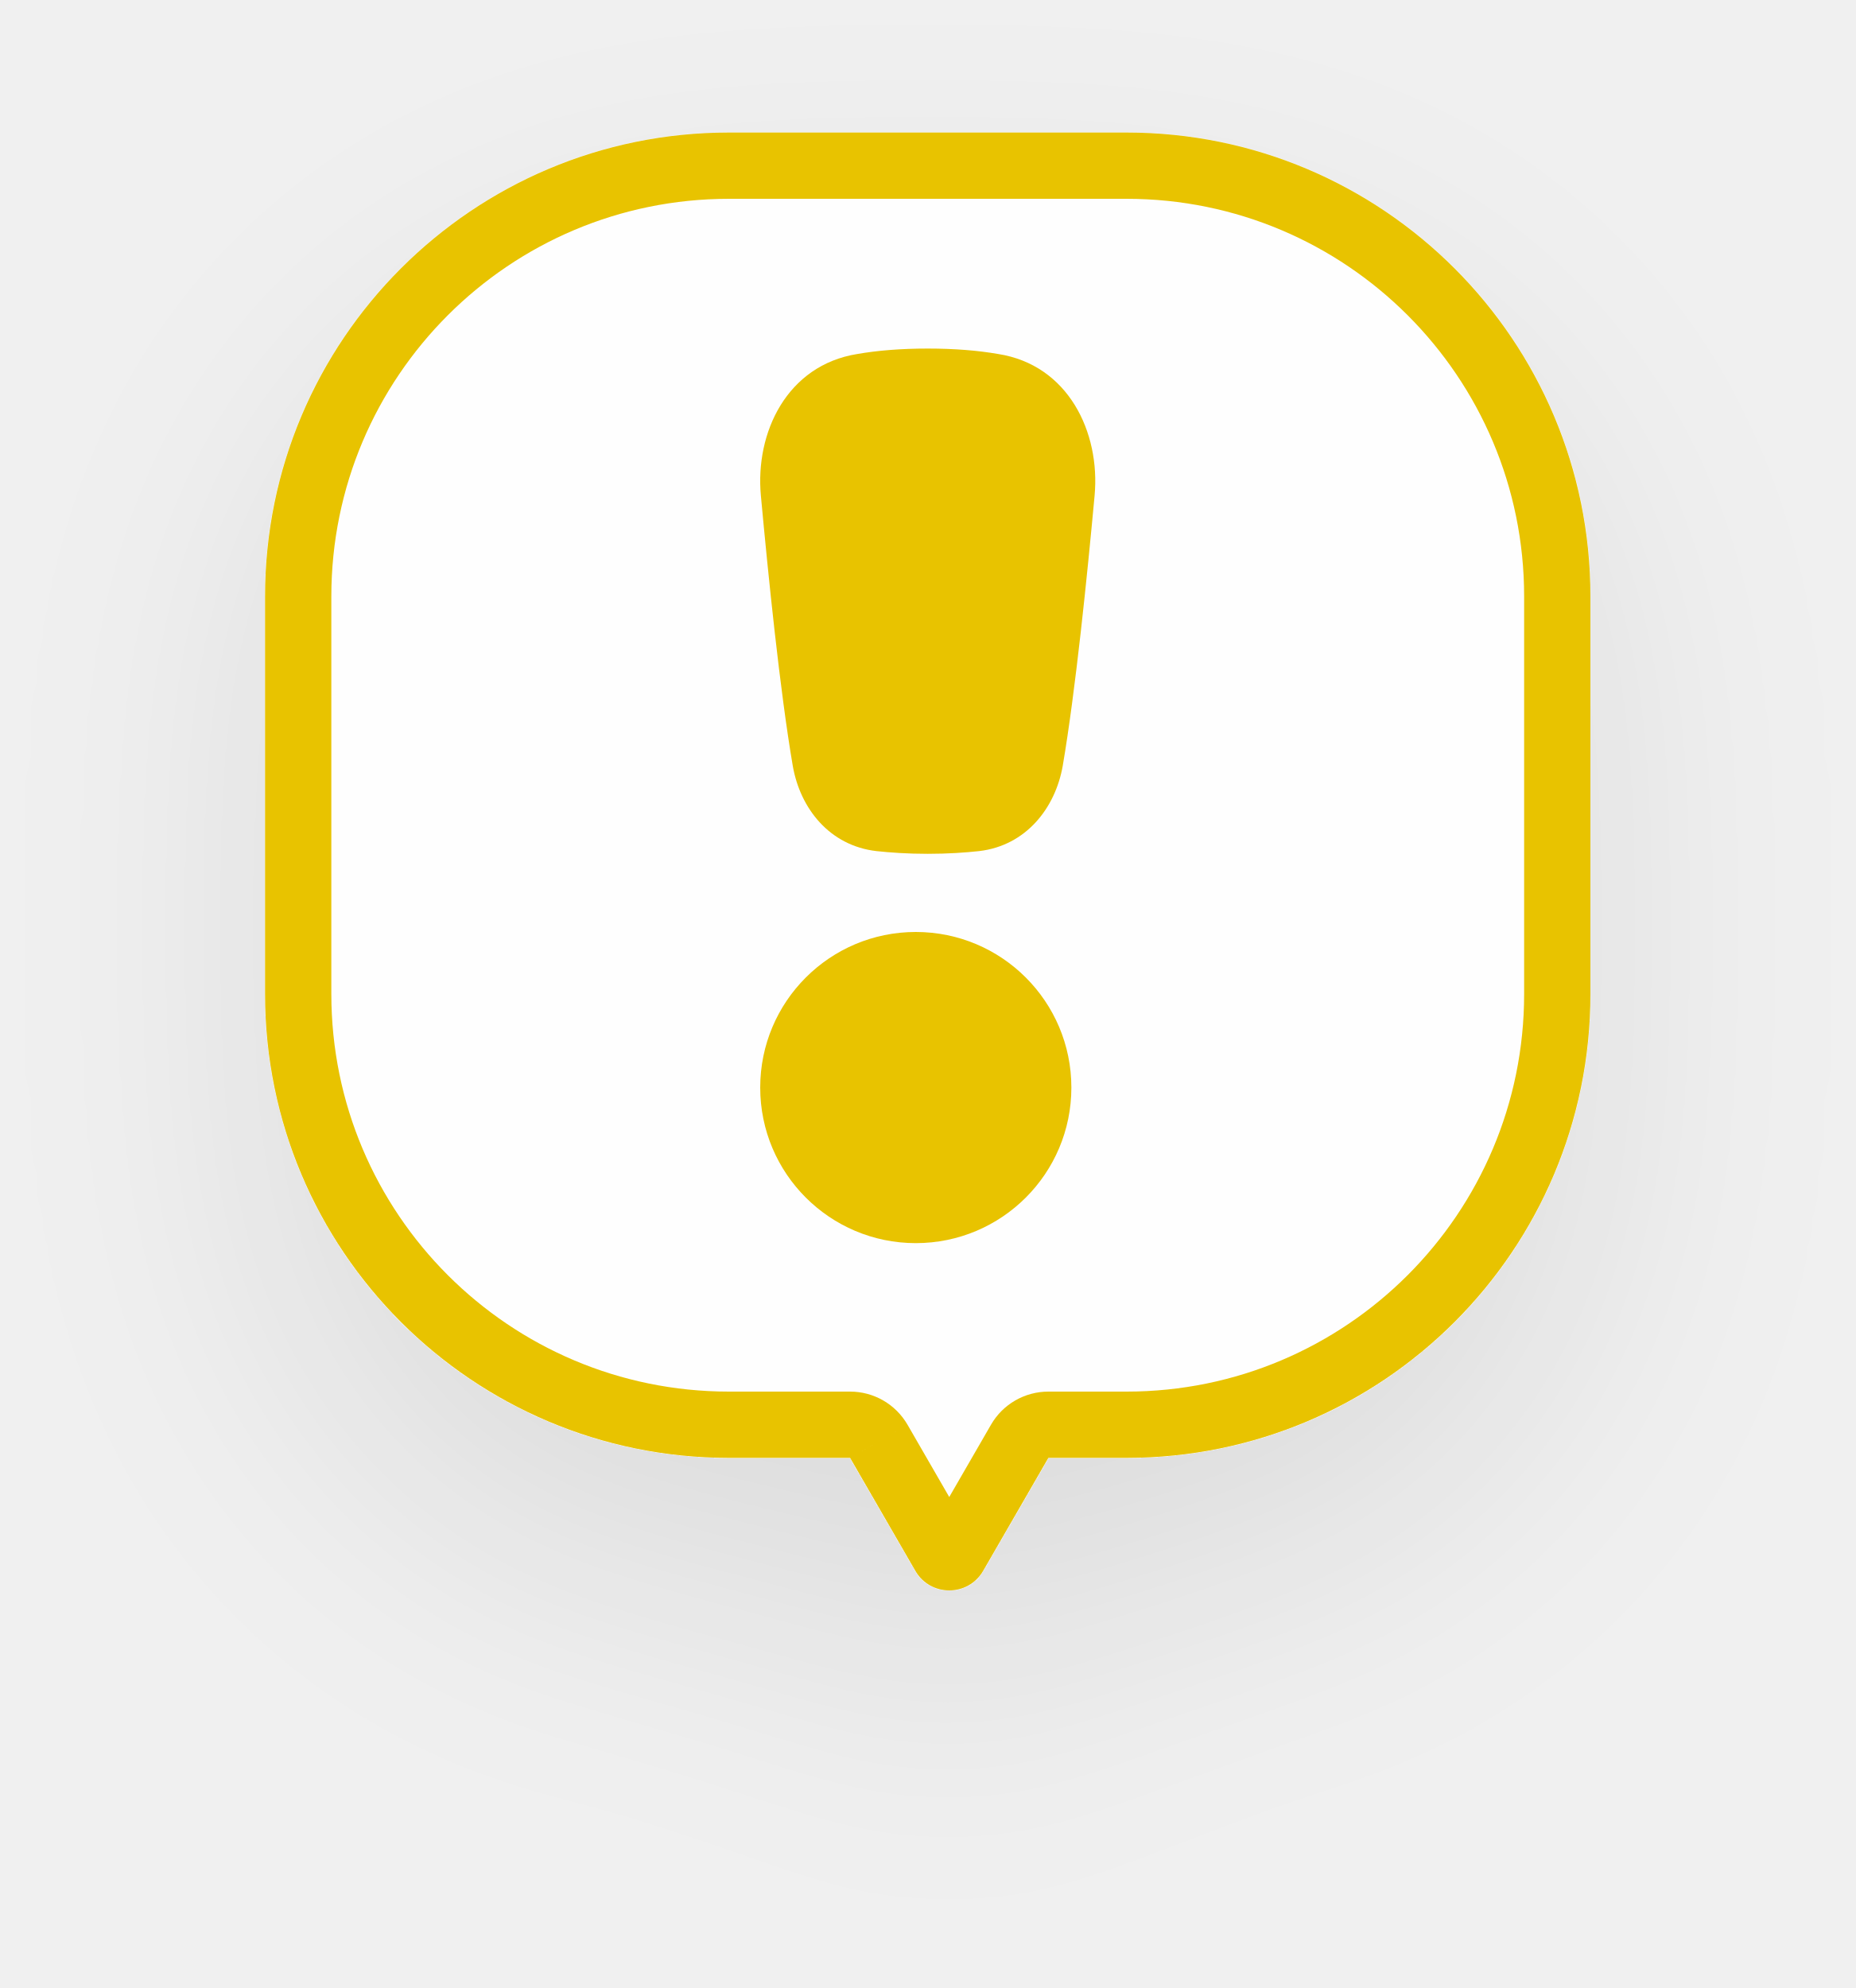
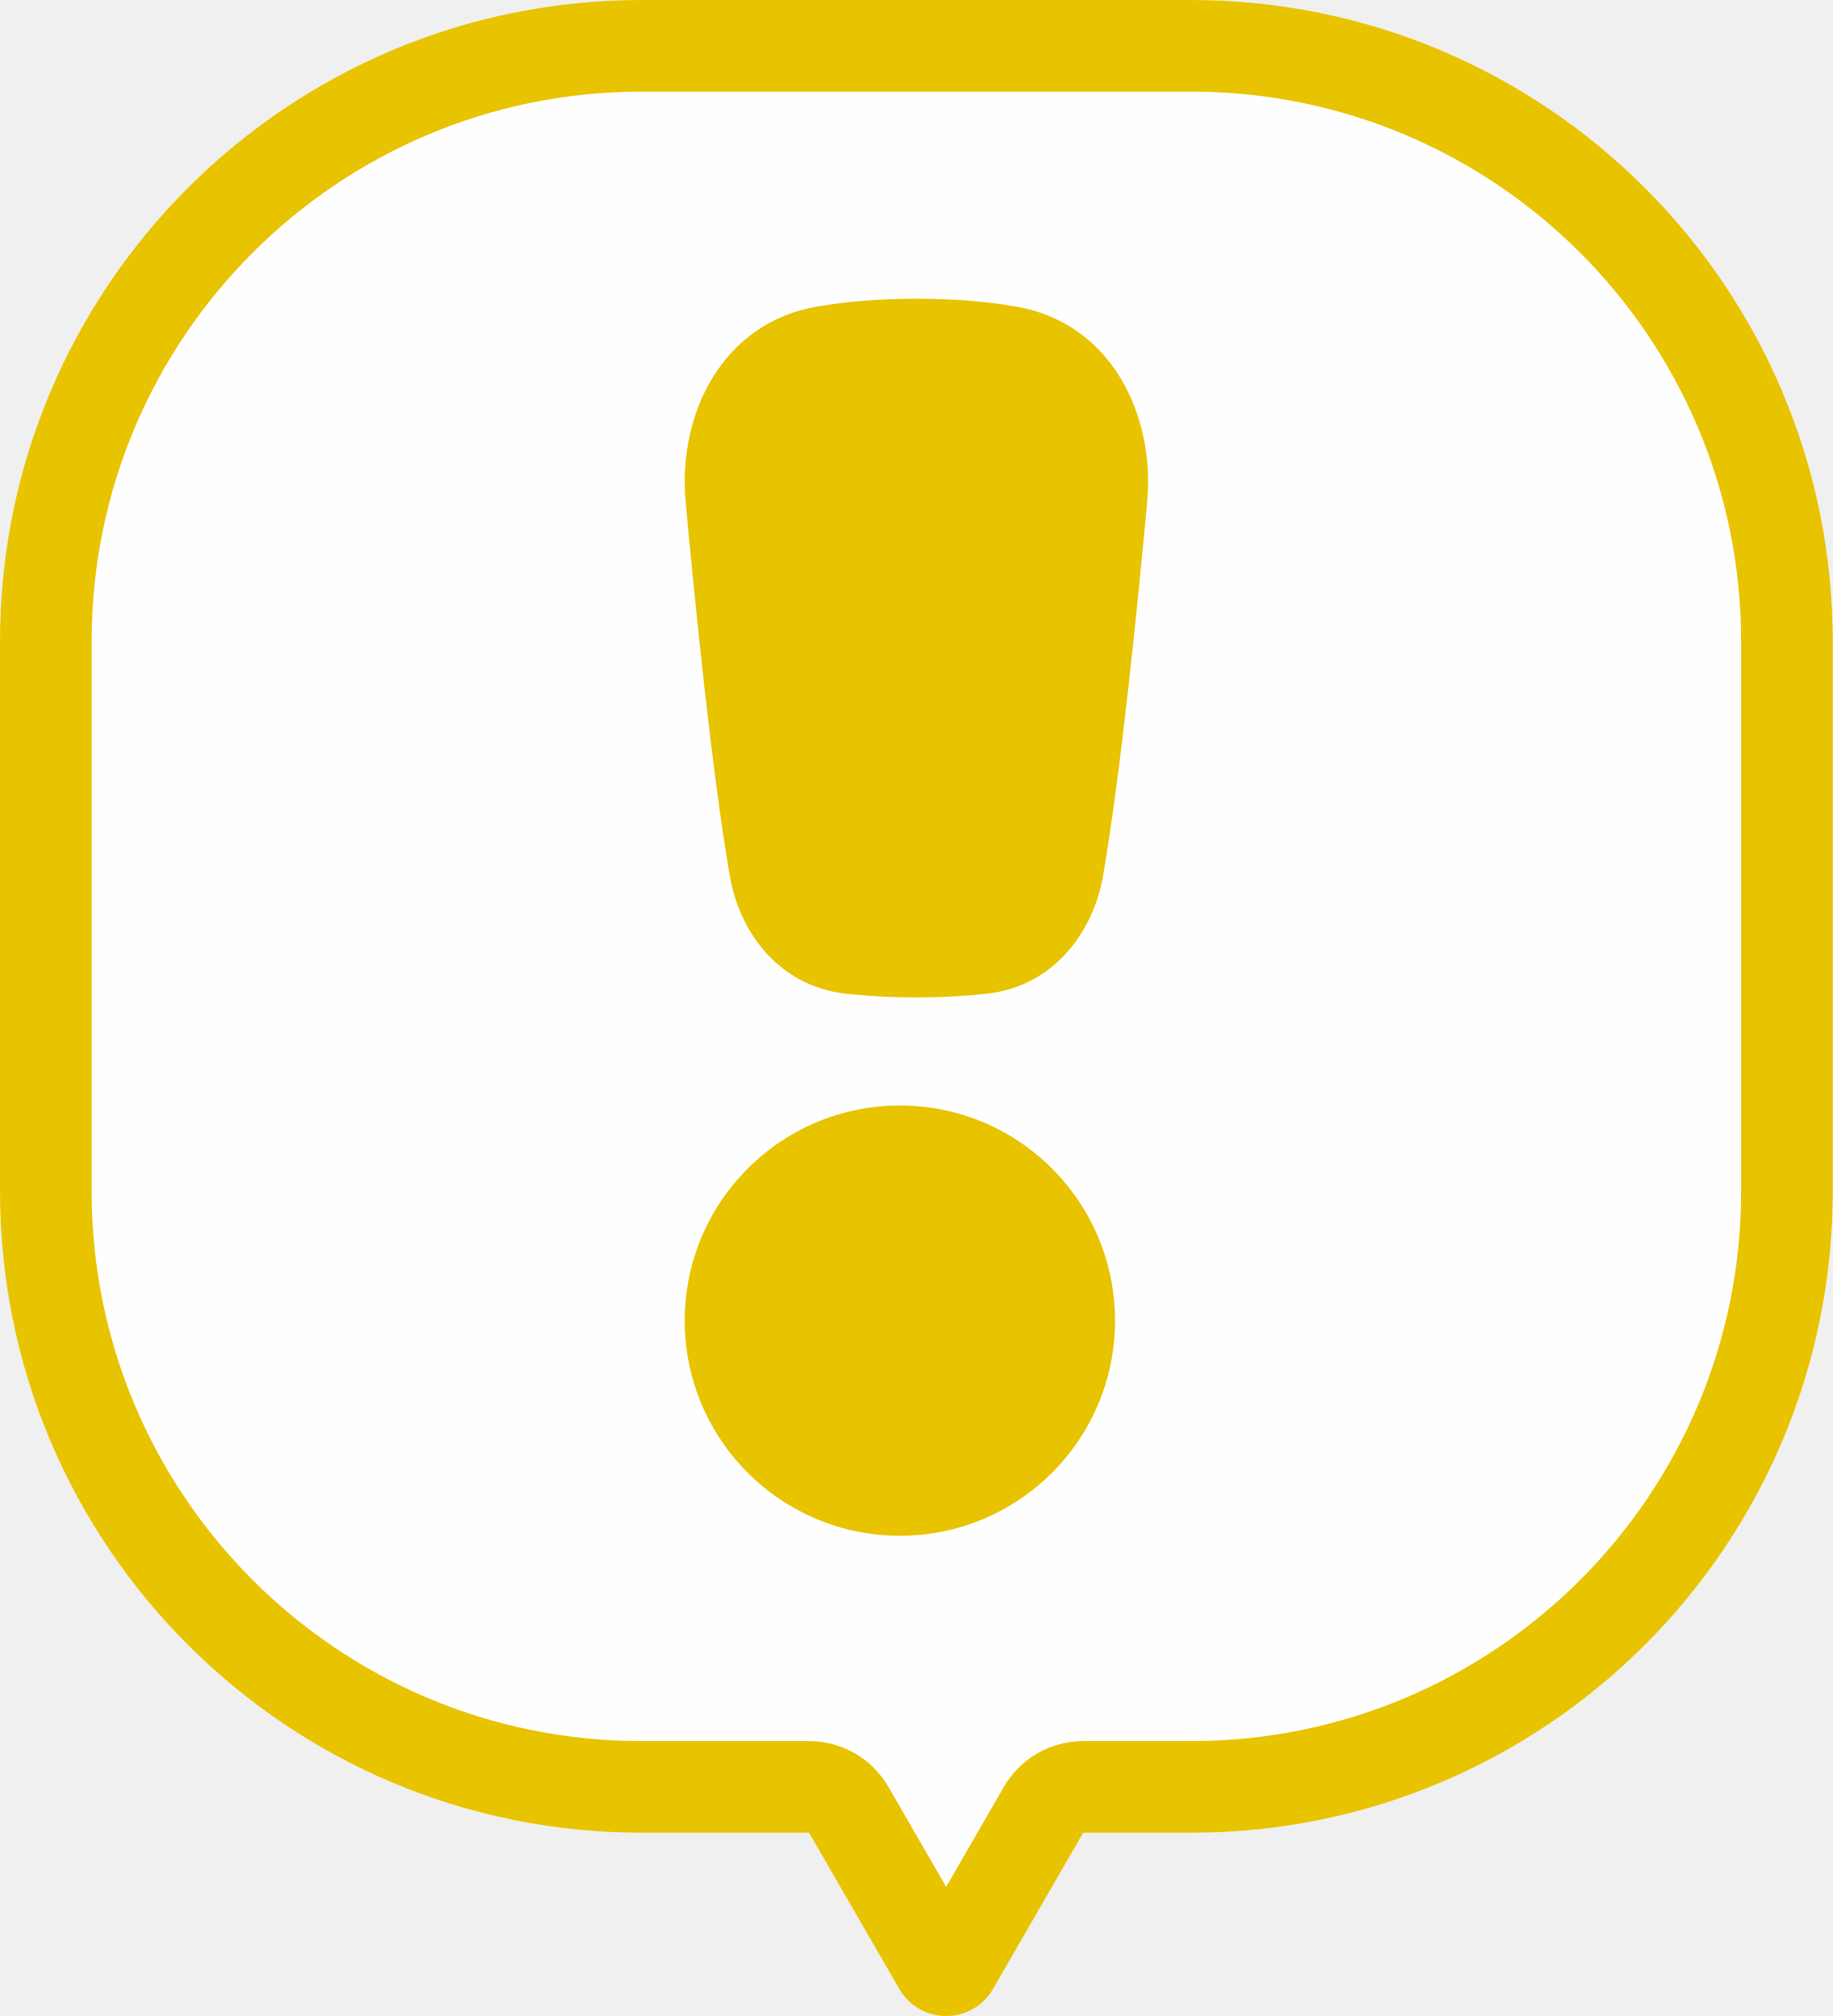
- <svg xmlns="http://www.w3.org/2000/svg" width="56" height="60" viewBox="0 0 56 60" fill="none">
-   <g filter="url(#filter0_d_10766_35781)">
-     <mask id="path-1-inside-1_10766_35781" fill="white">
-       <path fill-rule="evenodd" clip-rule="evenodd" d="M22 4C14.268 4 8 10.268 8 18V30C8 37.732 14.268 44 22 44H25.657L27.626 47.409C28.081 48.197 29.218 48.197 29.673 47.409L31.641 44H34C41.732 44 48 37.732 48 30V18C48 10.268 41.732 4 34 4H22Z" />
-     </mask>
-     <path fill-rule="evenodd" clip-rule="evenodd" d="M22 4C14.268 4 8 10.268 8 18V30C8 37.732 14.268 44 22 44H25.657L27.626 47.409C28.081 48.197 29.218 48.197 29.673 47.409L31.641 44H34C41.732 44 48 37.732 48 30V18C48 10.268 41.732 4 34 4H22Z" fill="white" fill-opacity="0.9" />
-     <path d="M25.657 44L27.39 43C27.032 42.381 26.372 42 25.657 42V44ZM27.626 47.409L29.358 46.409H29.358L27.626 47.409ZM29.673 47.409L27.941 46.409H27.941L29.673 47.409ZM31.641 44V42C30.926 42 30.266 42.381 29.909 43L31.641 44ZM10 18C10 11.373 15.373 6 22 6V2C13.163 2 6 9.163 6 18H10ZM10 30V18H6V30H10ZM22 42C15.373 42 10 36.627 10 30H6C6 38.837 13.163 46 22 46V42ZM25.657 42H22V46H25.657V42ZM29.358 46.409L27.39 43L23.925 45L25.894 48.409L29.358 46.409ZM27.941 46.409C28.256 45.864 29.043 45.864 29.358 46.409L25.894 48.409C27.118 50.53 30.18 50.53 31.405 48.409L27.941 46.409ZM29.909 43L27.941 46.409L31.405 48.409L33.373 45L29.909 43ZM34 42H31.641V46H34V42ZM46 30C46 36.627 40.627 42 34 42V46C42.837 46 50 38.837 50 30H46ZM46 18V30H50V18H46ZM34 6C40.627 6 46 11.373 46 18H50C50 9.163 42.837 2 34 2V6ZM22 6H34V2H22V6Z" fill="#E8C300" mask="url(#path-1-inside-1_10766_35781)" />
-     <path fill-rule="evenodd" clip-rule="evenodd" d="M28 10.52C27.19 10.52 26.486 10.578 25.875 10.684C23.75 11.024 22.788 13.055 22.964 14.957C23.187 17.375 23.539 20.85 23.927 23.116C24.15 24.395 25.03 25.522 26.451 25.687C26.885 25.733 27.39 25.769 28 25.769C28.611 25.769 29.127 25.733 29.55 25.687C30.97 25.522 31.851 24.384 32.074 23.116C32.461 20.85 32.813 17.375 33.036 14.957C33.212 13.043 32.238 11.013 30.125 10.684C29.515 10.578 28.81 10.52 28 10.52Z" fill="#E8C300" />
-     <path d="M27.639 37.519C30.233 37.519 32.335 35.417 32.335 32.824C32.335 30.23 30.233 28.128 27.639 28.128C25.046 28.128 22.944 30.23 22.944 32.824C22.944 35.417 25.046 37.519 27.639 37.519Z" fill="#E8C300" />
-   </g>
-   <defs>
-     <filter id="filter0_d_10766_35781" x="0" y="0" width="56" height="60" filterUnits="userSpaceOnUse" color-interpolation-filters="sRGB">
-       <feFlood flood-opacity="0" result="BackgroundImageFix" />
-       <feColorMatrix in="SourceAlpha" type="matrix" values="0 0 0 0 0 0 0 0 0 0 0 0 0 0 0 0 0 0 127 0" result="hardAlpha" />
-       <feOffset dy="4" />
-       <feGaussianBlur stdDeviation="4" />
-       <feComposite in2="hardAlpha" operator="out" />
-       <feColorMatrix type="matrix" values="0 0 0 0 0 0 0 0 0 0 0 0 0 0 0 0 0 0 0.08 0" />
-       <feBlend mode="normal" in2="BackgroundImageFix" result="effect1_dropShadow_10766_35781" />
-       <feBlend mode="normal" in="SourceGraphic" in2="effect1_dropShadow_10766_35781" result="shape" />
-     </filter>
-   </defs>
+ <svg xmlns="http://www.w3.org/2000/svg" width="40" height="44" viewBox="0 0 40 44" fill="none">
+   <mask id="path-1-inside-1_13852_25962" fill="white">
+     <path fill-rule="evenodd" clip-rule="evenodd" d="M14 0C6.268 0 0 6.268 0 14V26C0 33.732 6.268 40 14 40H17.657L19.626 43.409C20.081 44.197 21.218 44.197 21.673 43.409L23.641 40H26C33.732 40 40 33.732 40 26V14C40 6.268 33.732 0 26 0H14Z" />
+   </mask>
+   <path fill-rule="evenodd" clip-rule="evenodd" d="M14 0C6.268 0 0 6.268 0 14V26C0 33.732 6.268 40 14 40H17.657L19.626 43.409C20.081 44.197 21.218 44.197 21.673 43.409L23.641 40H26C33.732 40 40 33.732 40 26V14C40 6.268 33.732 0 26 0H14Z" fill="white" fill-opacity="0.9" />
+   <path d="M17.657 40L19.39 39C19.032 38.381 18.372 38 17.657 38V40ZM19.626 43.409L21.358 42.409L21.358 42.409L19.626 43.409ZM21.673 43.409L19.941 42.409L19.941 42.409L21.673 43.409ZM23.641 40V38C22.926 38 22.266 38.381 21.909 39L23.641 40ZM2 14C2 7.373 7.373 2 14 2V-2C5.163 -2 -2 5.163 -2 14H2ZM2 26V14H-2V26H2ZM14 38C7.373 38 2 32.627 2 26H-2C-2 34.837 5.163 42 14 42V38ZM17.657 38H14V42H17.657V38ZM21.358 42.409L19.39 39L15.925 41L17.894 44.409L21.358 42.409ZM19.941 42.409C20.256 41.864 21.043 41.864 21.358 42.409L17.894 44.409C19.118 46.53 22.18 46.53 23.405 44.409L19.941 42.409ZM21.909 39L19.941 42.409L23.405 44.409L25.373 41L21.909 39ZM26 38H23.641V42H26V38ZM38 26C38 32.627 32.627 38 26 38V42C34.837 42 42 34.837 42 26H38ZM38 14V26H42V14H38ZM26 2C32.627 2 38 7.373 38 14H42C42 5.163 34.837 -2 26 -2V2ZM14 2H26V-2H14V2Z" fill="#E8C300" mask="url(#path-1-inside-1_13852_25962)" />
+   <path fill-rule="evenodd" clip-rule="evenodd" d="M20 6.52C19.19 6.52 18.486 6.578 17.876 6.684C15.751 7.024 14.788 9.055 14.964 10.957C15.187 13.375 15.54 16.85 15.927 19.116C16.15 20.395 17.03 21.522 18.451 21.687C18.885 21.733 19.39 21.769 20 21.769C20.611 21.769 21.127 21.733 21.55 21.687C22.97 21.522 23.851 20.384 24.074 19.116C24.461 16.85 24.814 13.375 25.037 10.957C25.213 9.043 24.238 7.013 22.125 6.684C21.515 6.578 20.81 6.52 20 6.52Z" fill="#E8C300" />
+   <path d="M19.64 33.519C22.233 33.519 24.335 31.417 24.335 28.824C24.335 26.23 22.233 24.128 19.64 24.128C17.046 24.128 14.944 26.23 14.944 28.824C14.944 31.417 17.046 33.519 19.64 33.519Z" fill="#E8C300" />
</svg>
